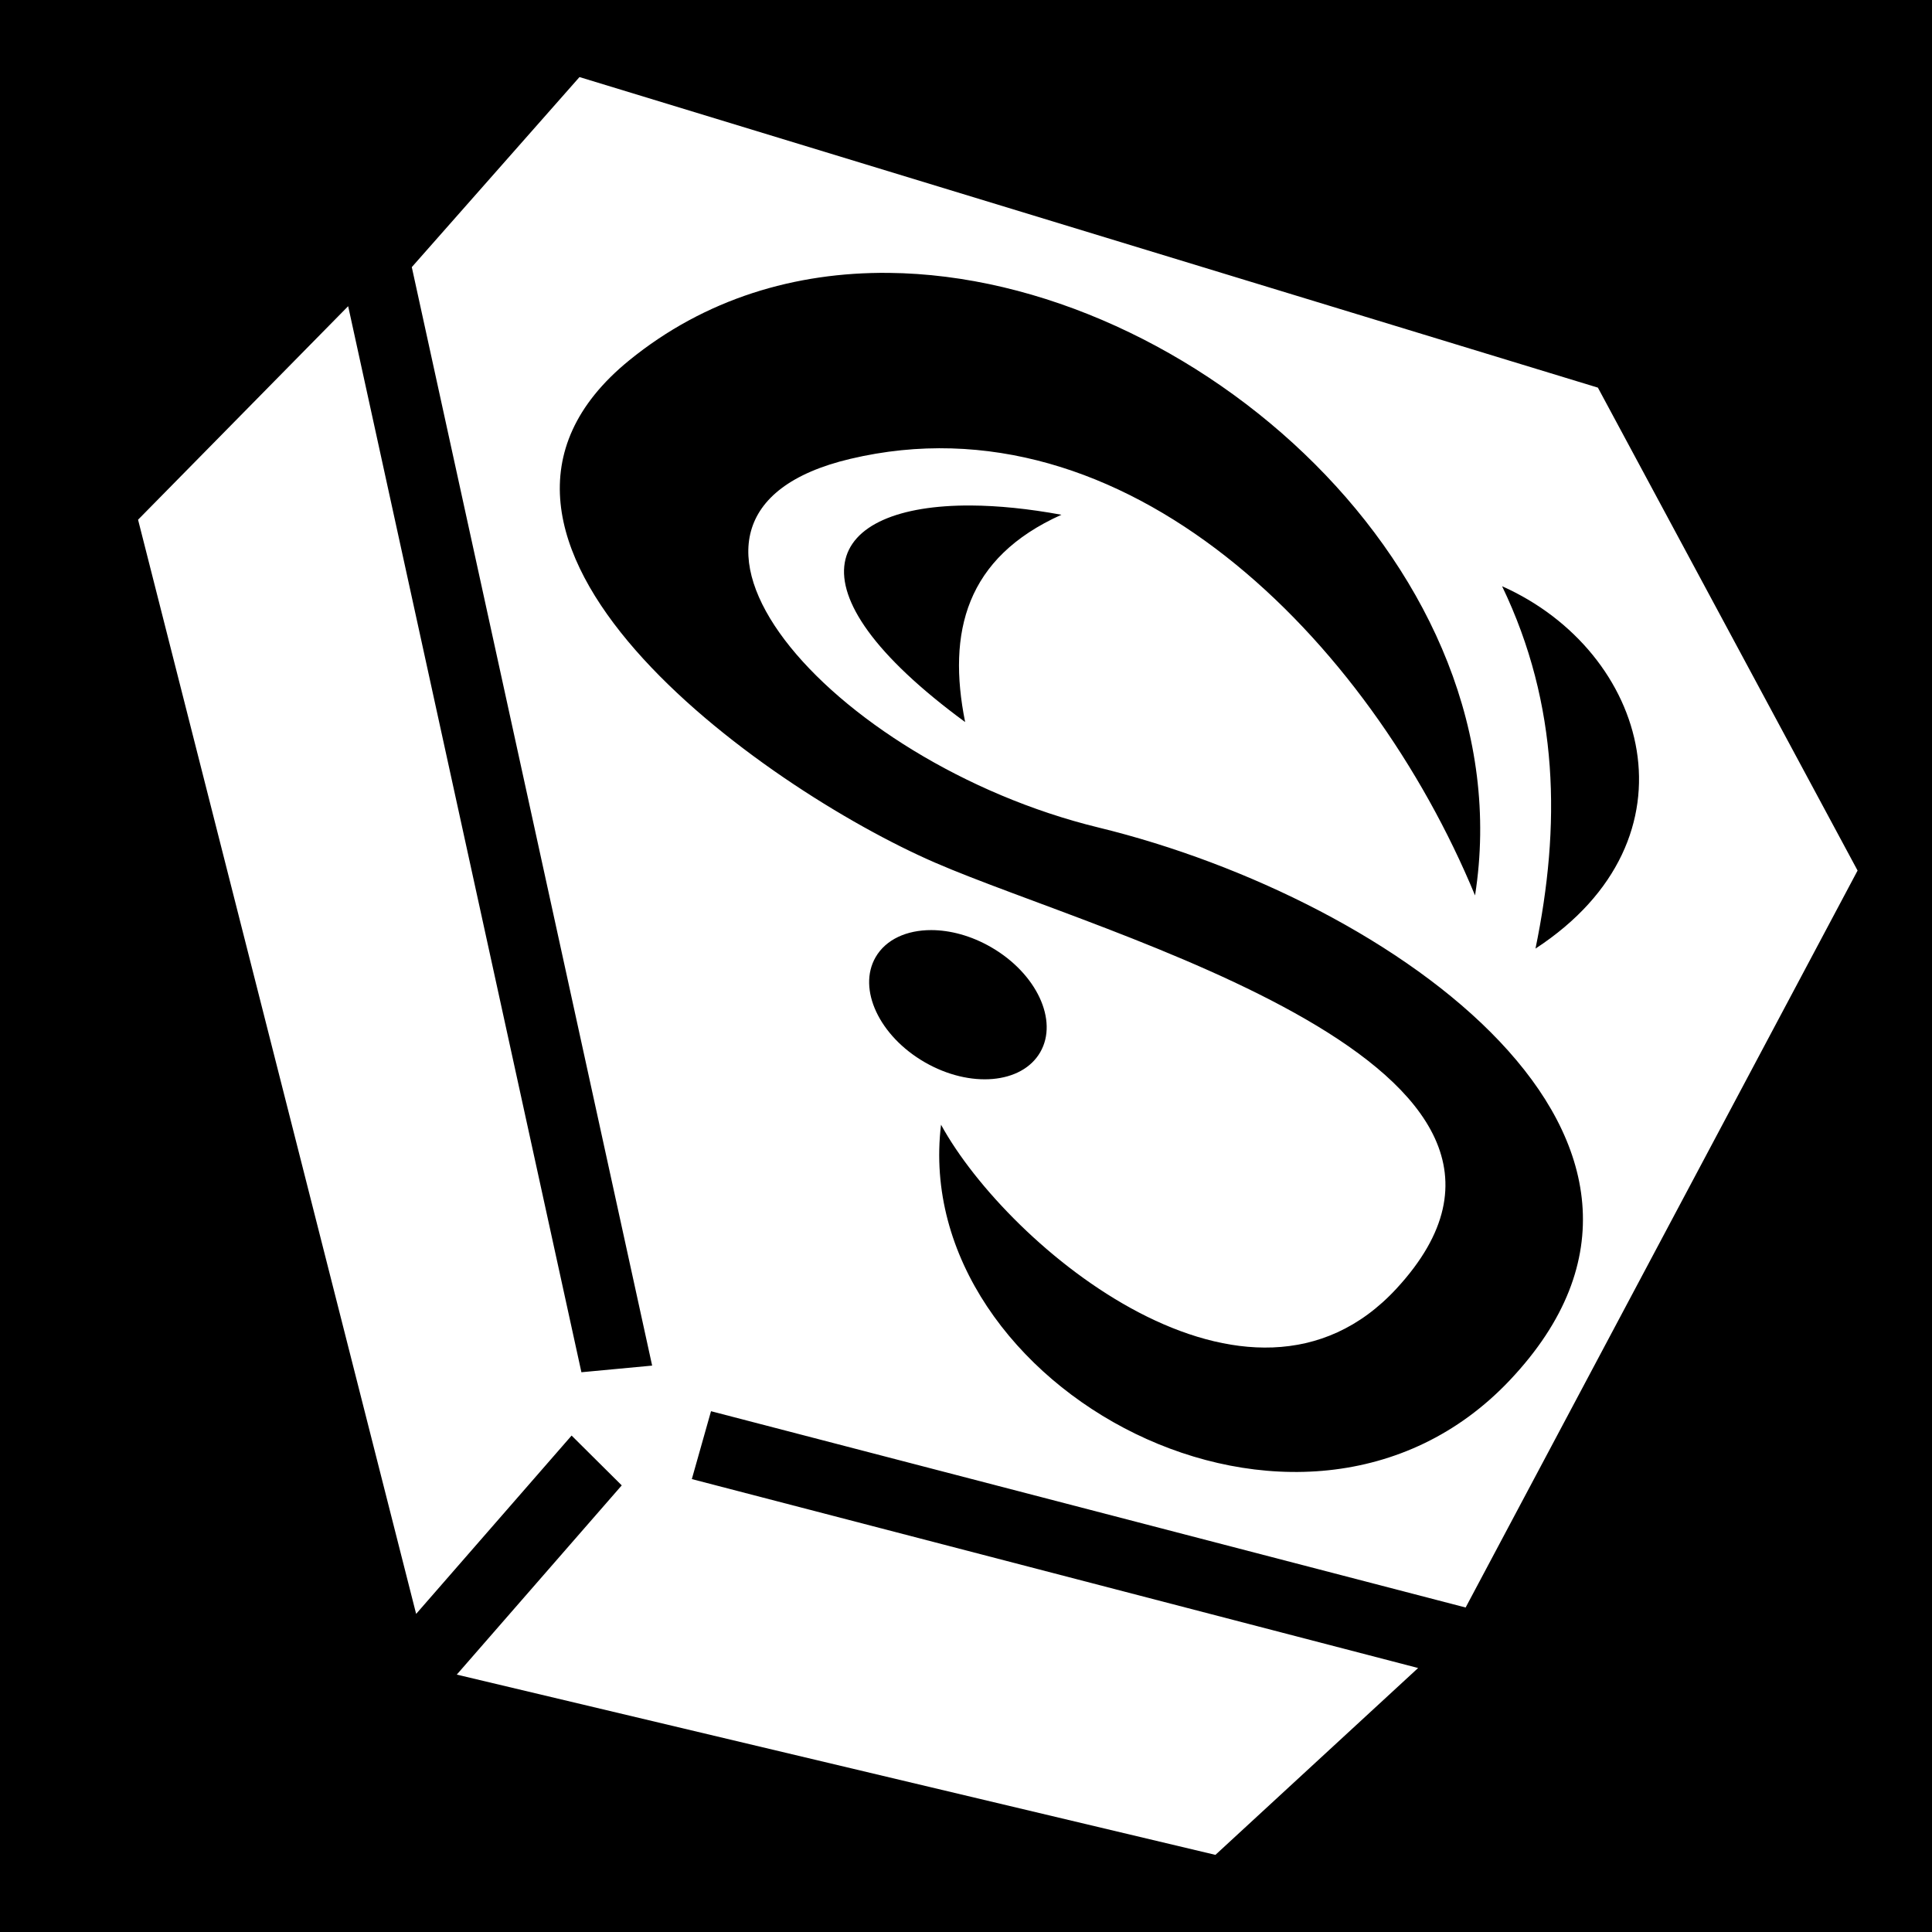
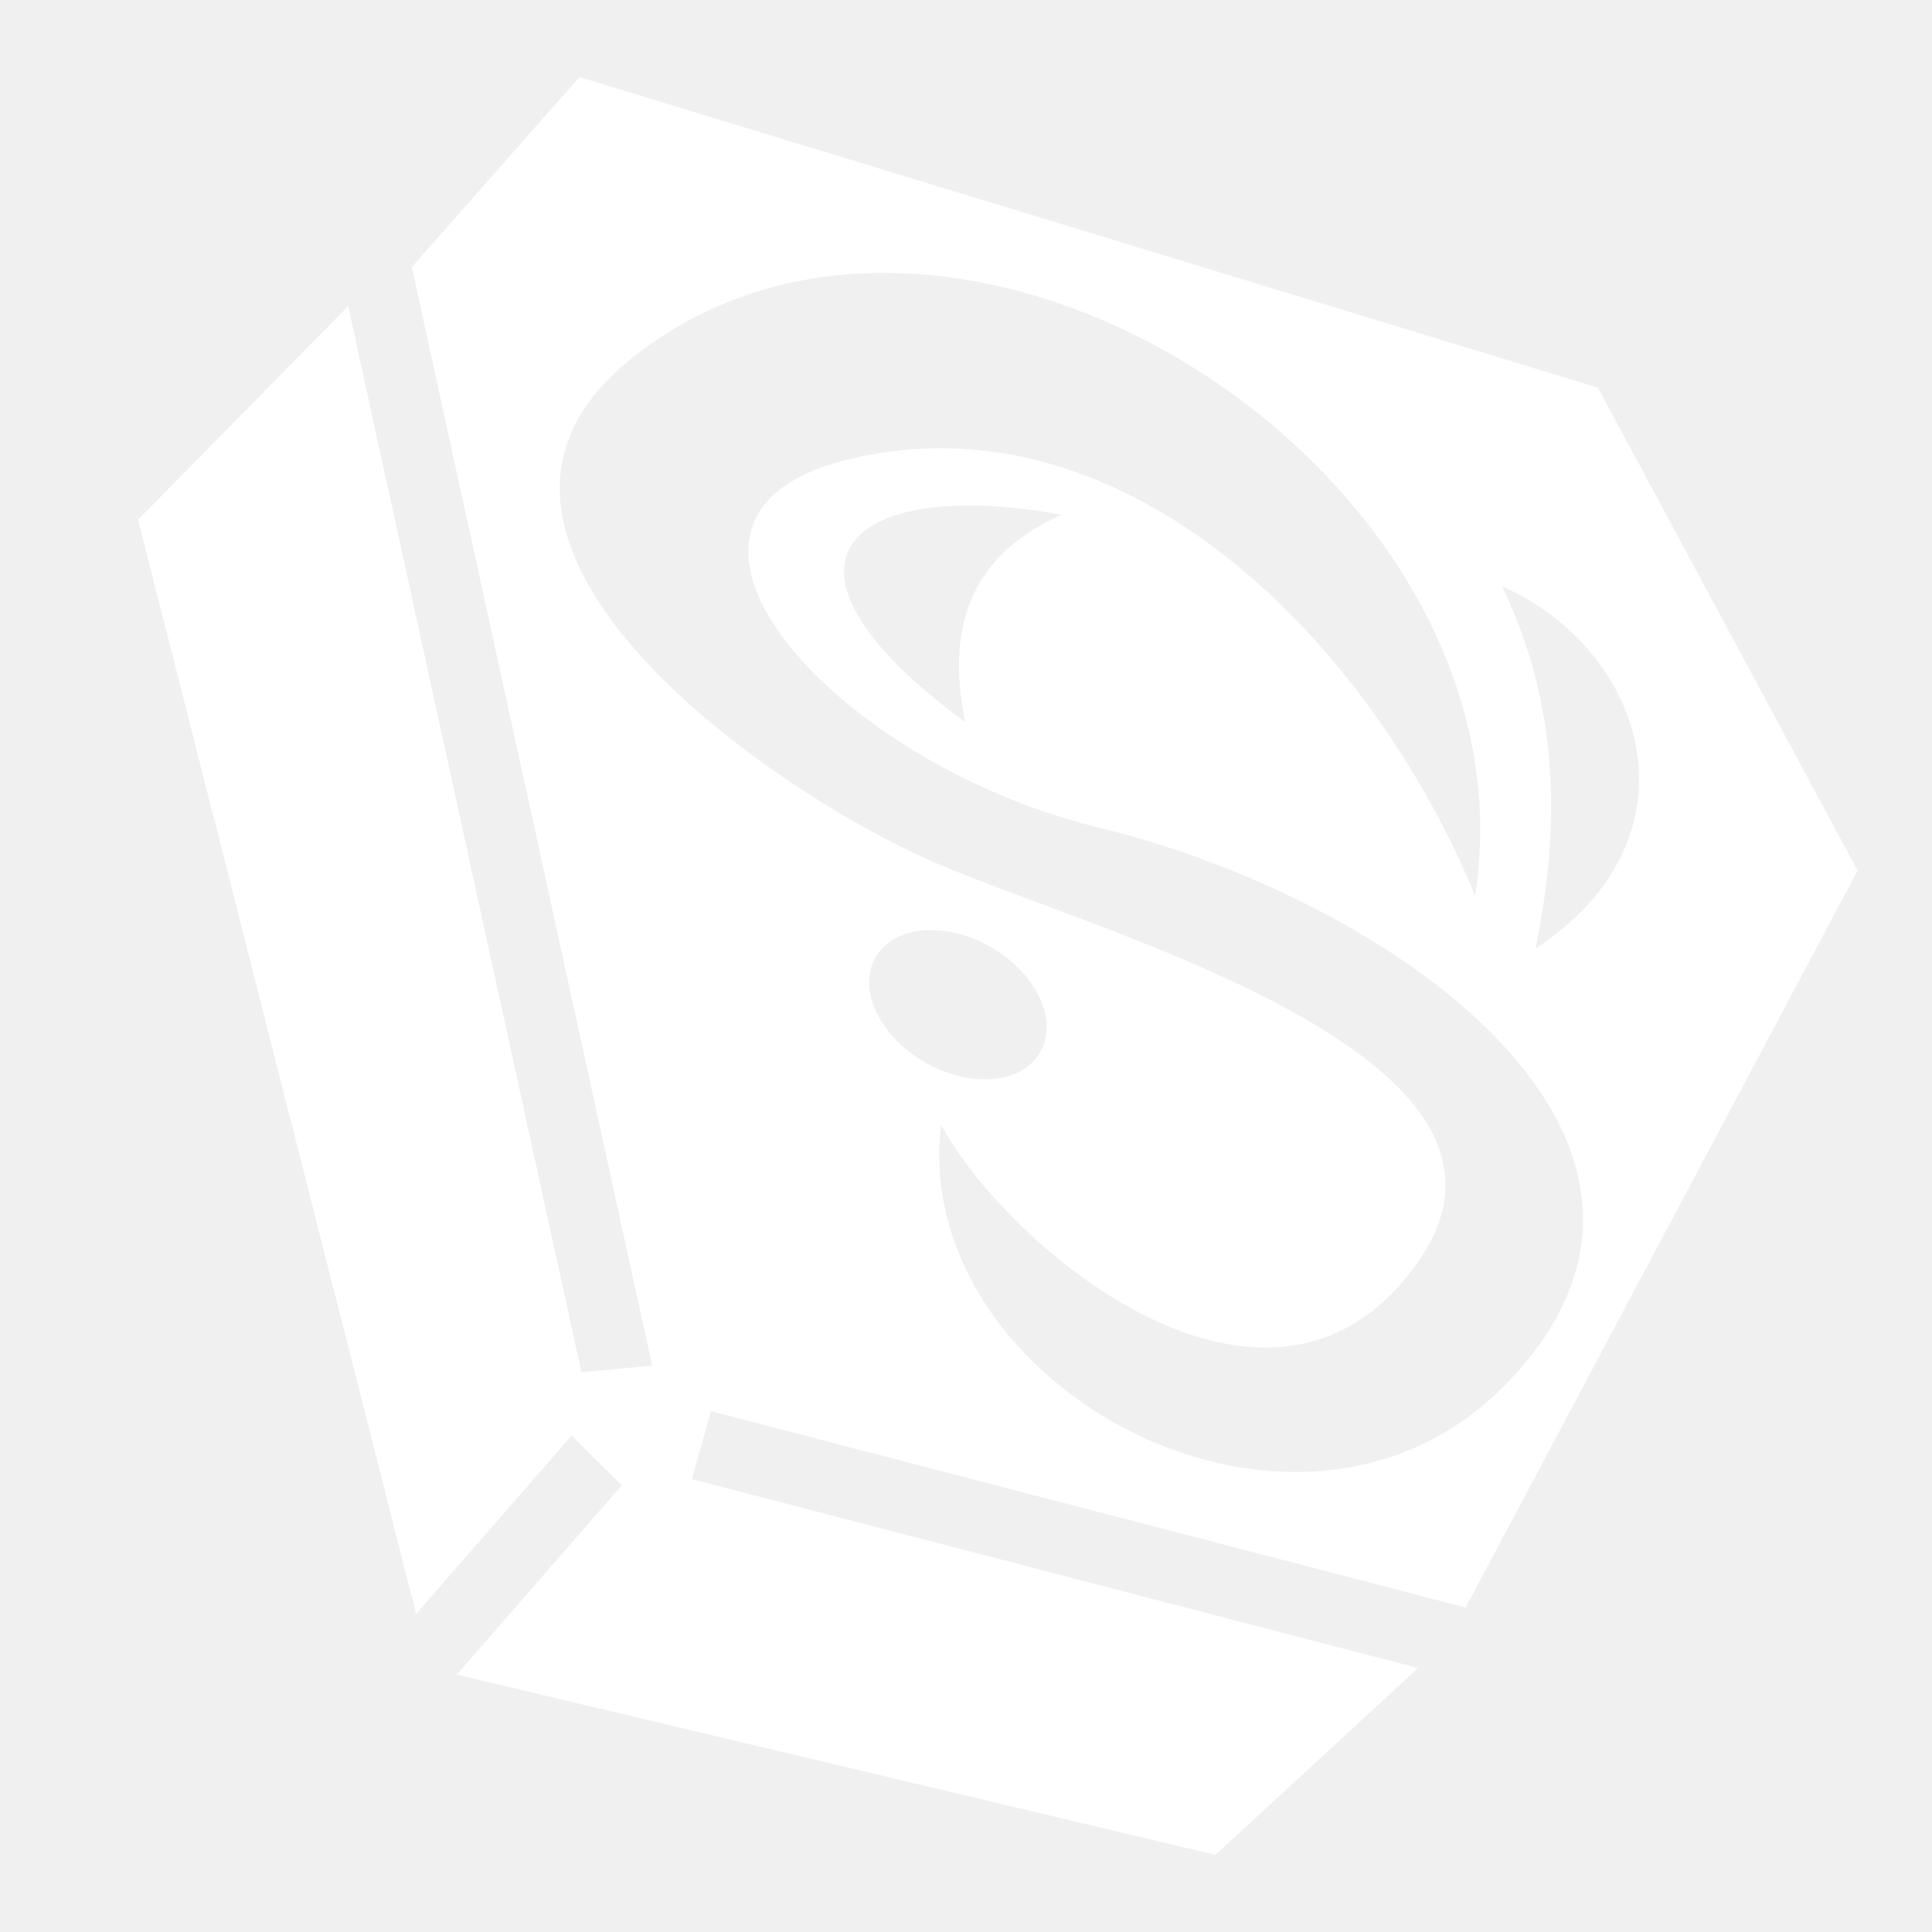
<svg xmlns="http://www.w3.org/2000/svg" viewBox="0 0 512 512">
-   <path d="M0 0h512v512H0z" />
  <path fill="#fff" d="M153.568 20.424L109.13 70.79l63.696 291.11-18.746 1.758L92.266 81.143 36.588 137.73 110.28 427.7l41.2-47.26 13.286 13.2-43.715 50.147L322.1 491.56l53.714-49.52-192.472-50.067 5.084-17.99 199.982 52.023 103.87-195.3-68.82-127.98-269.888-82.302zm81.912 51.892c80.62.774 168.87 79.368 155.422 164.98-28.148-67.998-92.725-132.962-165.6-115.685-63.013 14.94-5.186 80.4 65.82 97.693C369.54 238.4 459.874 302.575 400.1 365.79c-55.167 58.34-159.148 2.03-150.717-67.73 17.855 32.638 81.77 85.592 120.695 43.436 54.56-59.084-77.733-93.542-122.27-112.883-45.846-19.903-138.904-86.006-81.083-133.1 20.11-16.38 44.074-23.433 68.753-23.197zm21.893 61.647c7.13.043 15.174.844 23.918 2.453-25.35 11.378-30.295 31.156-25.52 54.936-48.725-35.784-36.897-57.624 1.603-57.39zm140.693 21.39c38.708 17.26 53.486 66.86 8.854 96.036 6.68-32.38 6.314-64.494-8.854-96.038zM246.77 246.485c5.027.003 10.616 1.487 15.886 4.53 12.047 6.955 17.874 19.418 13.014 27.836-4.86 8.417-18.567 9.603-30.613 2.648-12.047-6.955-17.872-19.418-13.012-27.836 2.734-4.735 8.265-7.18 14.726-7.178z" />
</svg>
